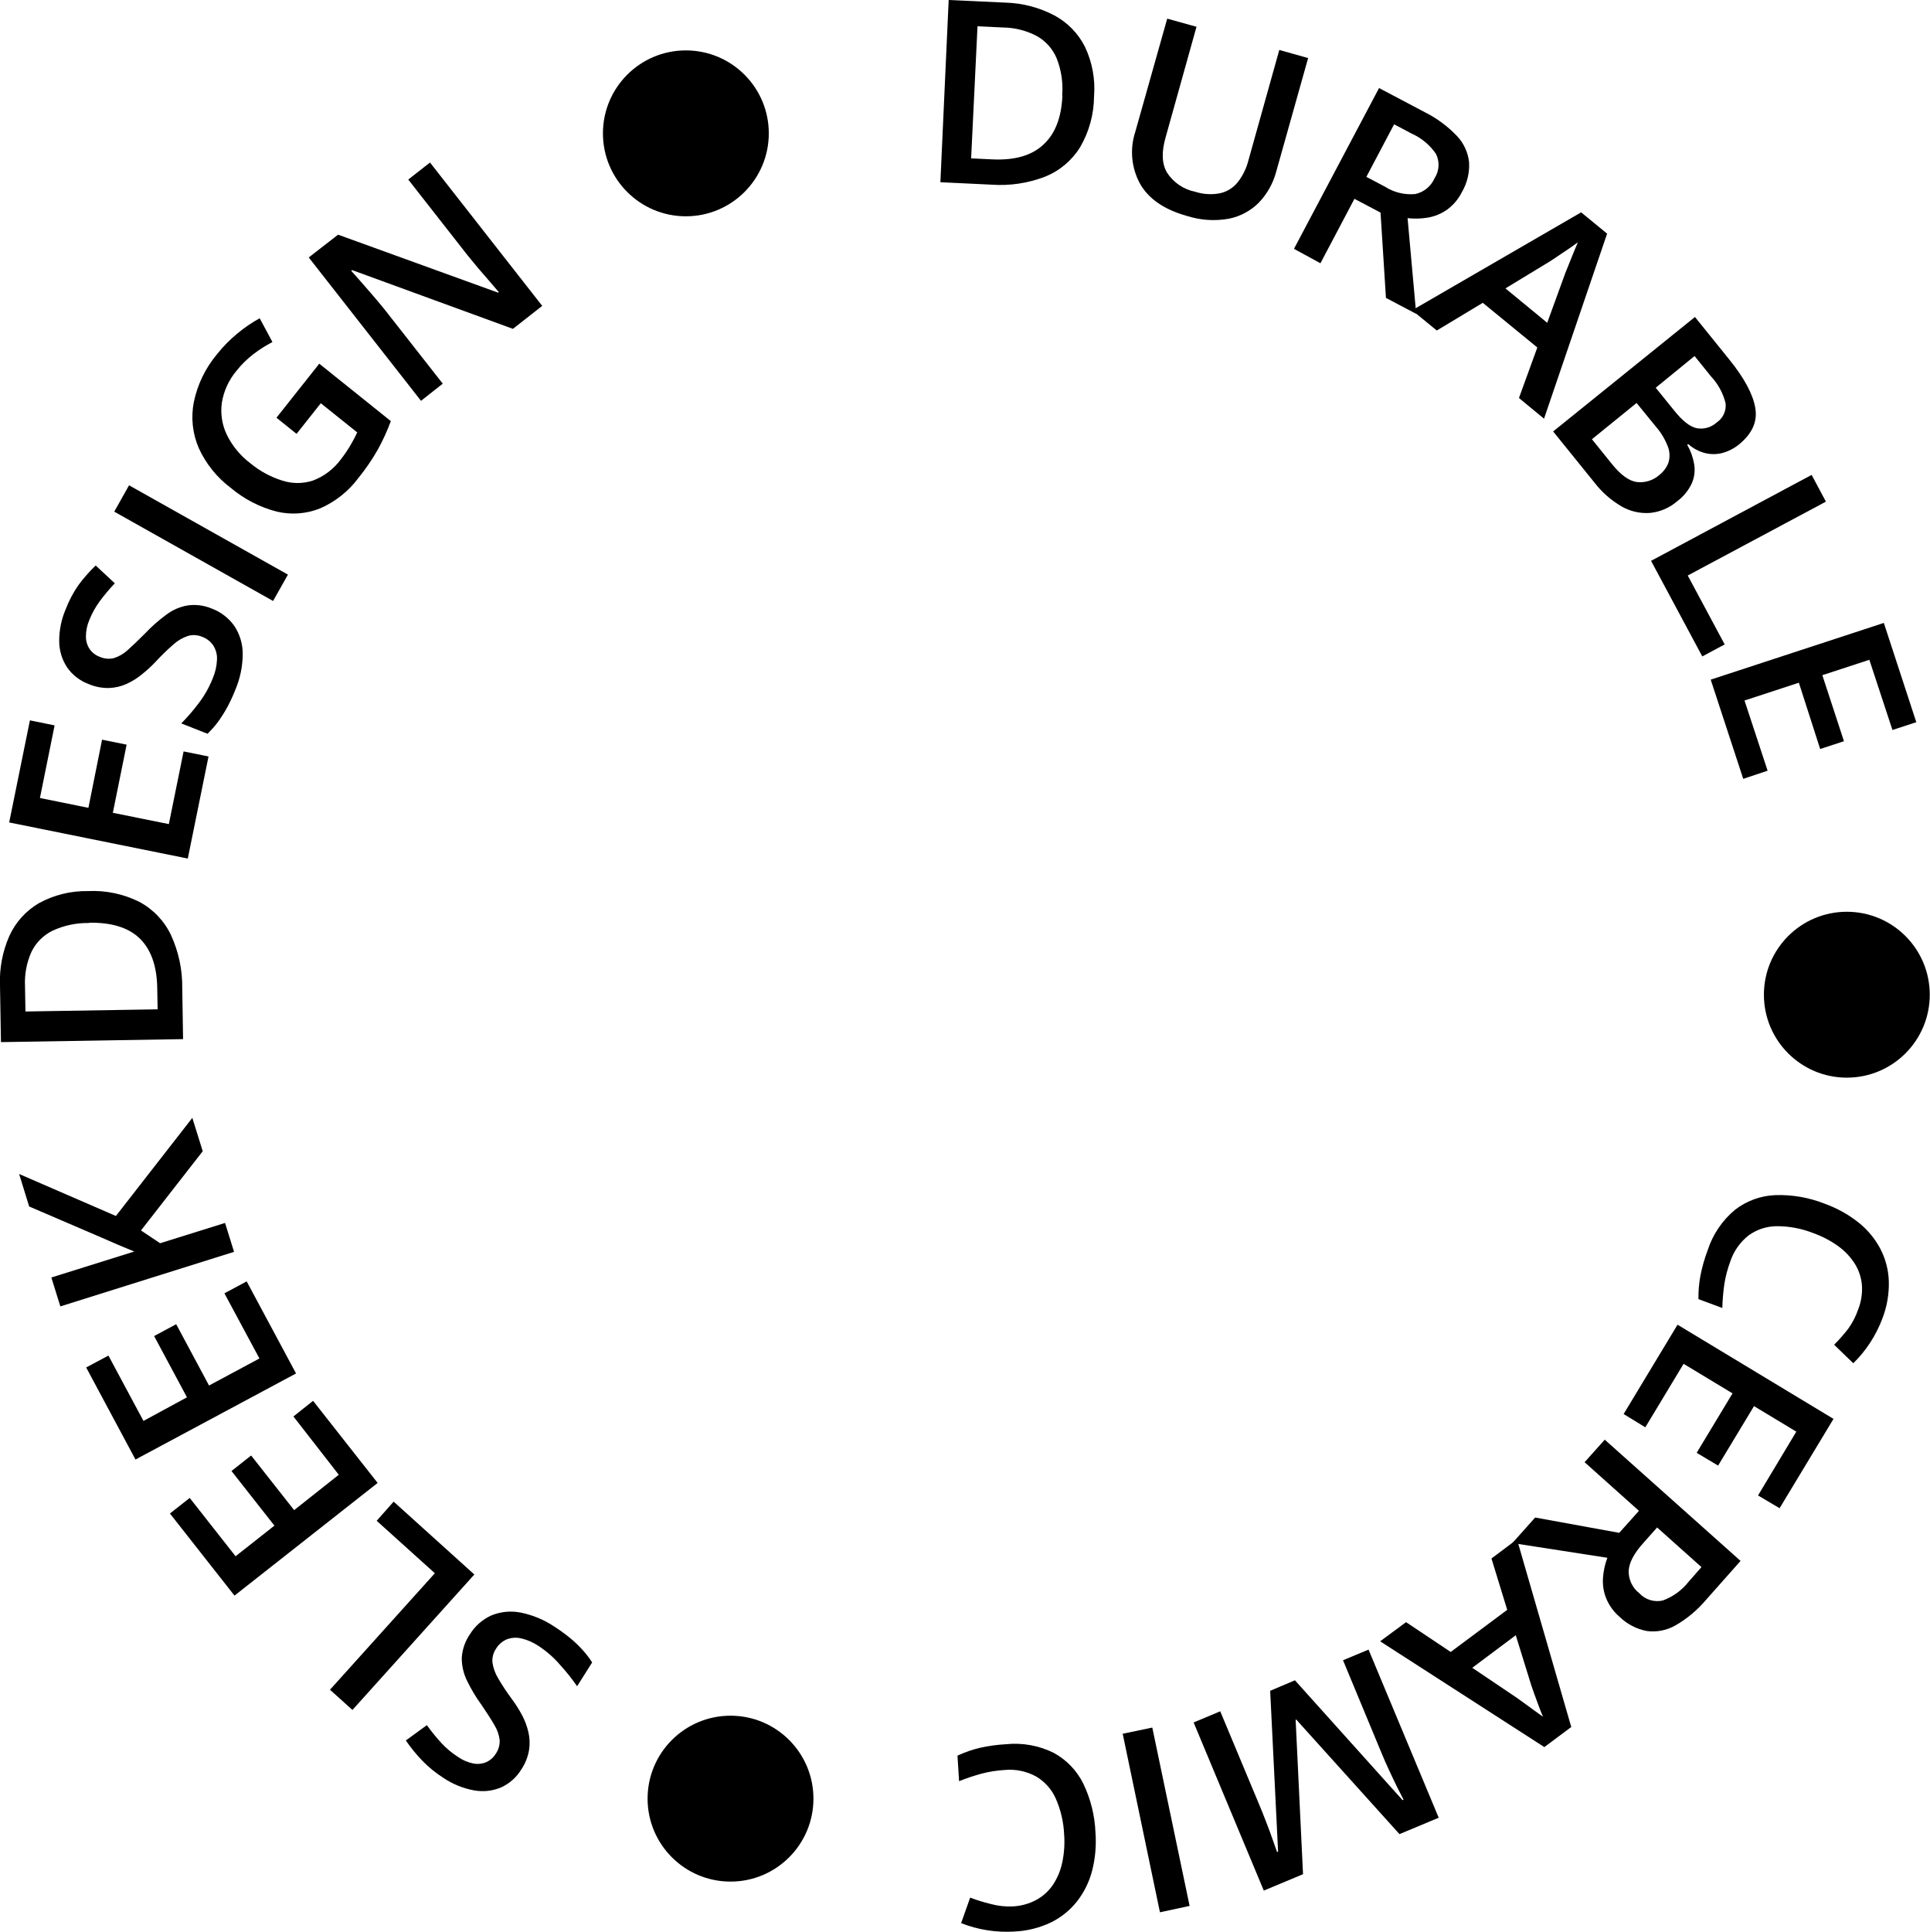
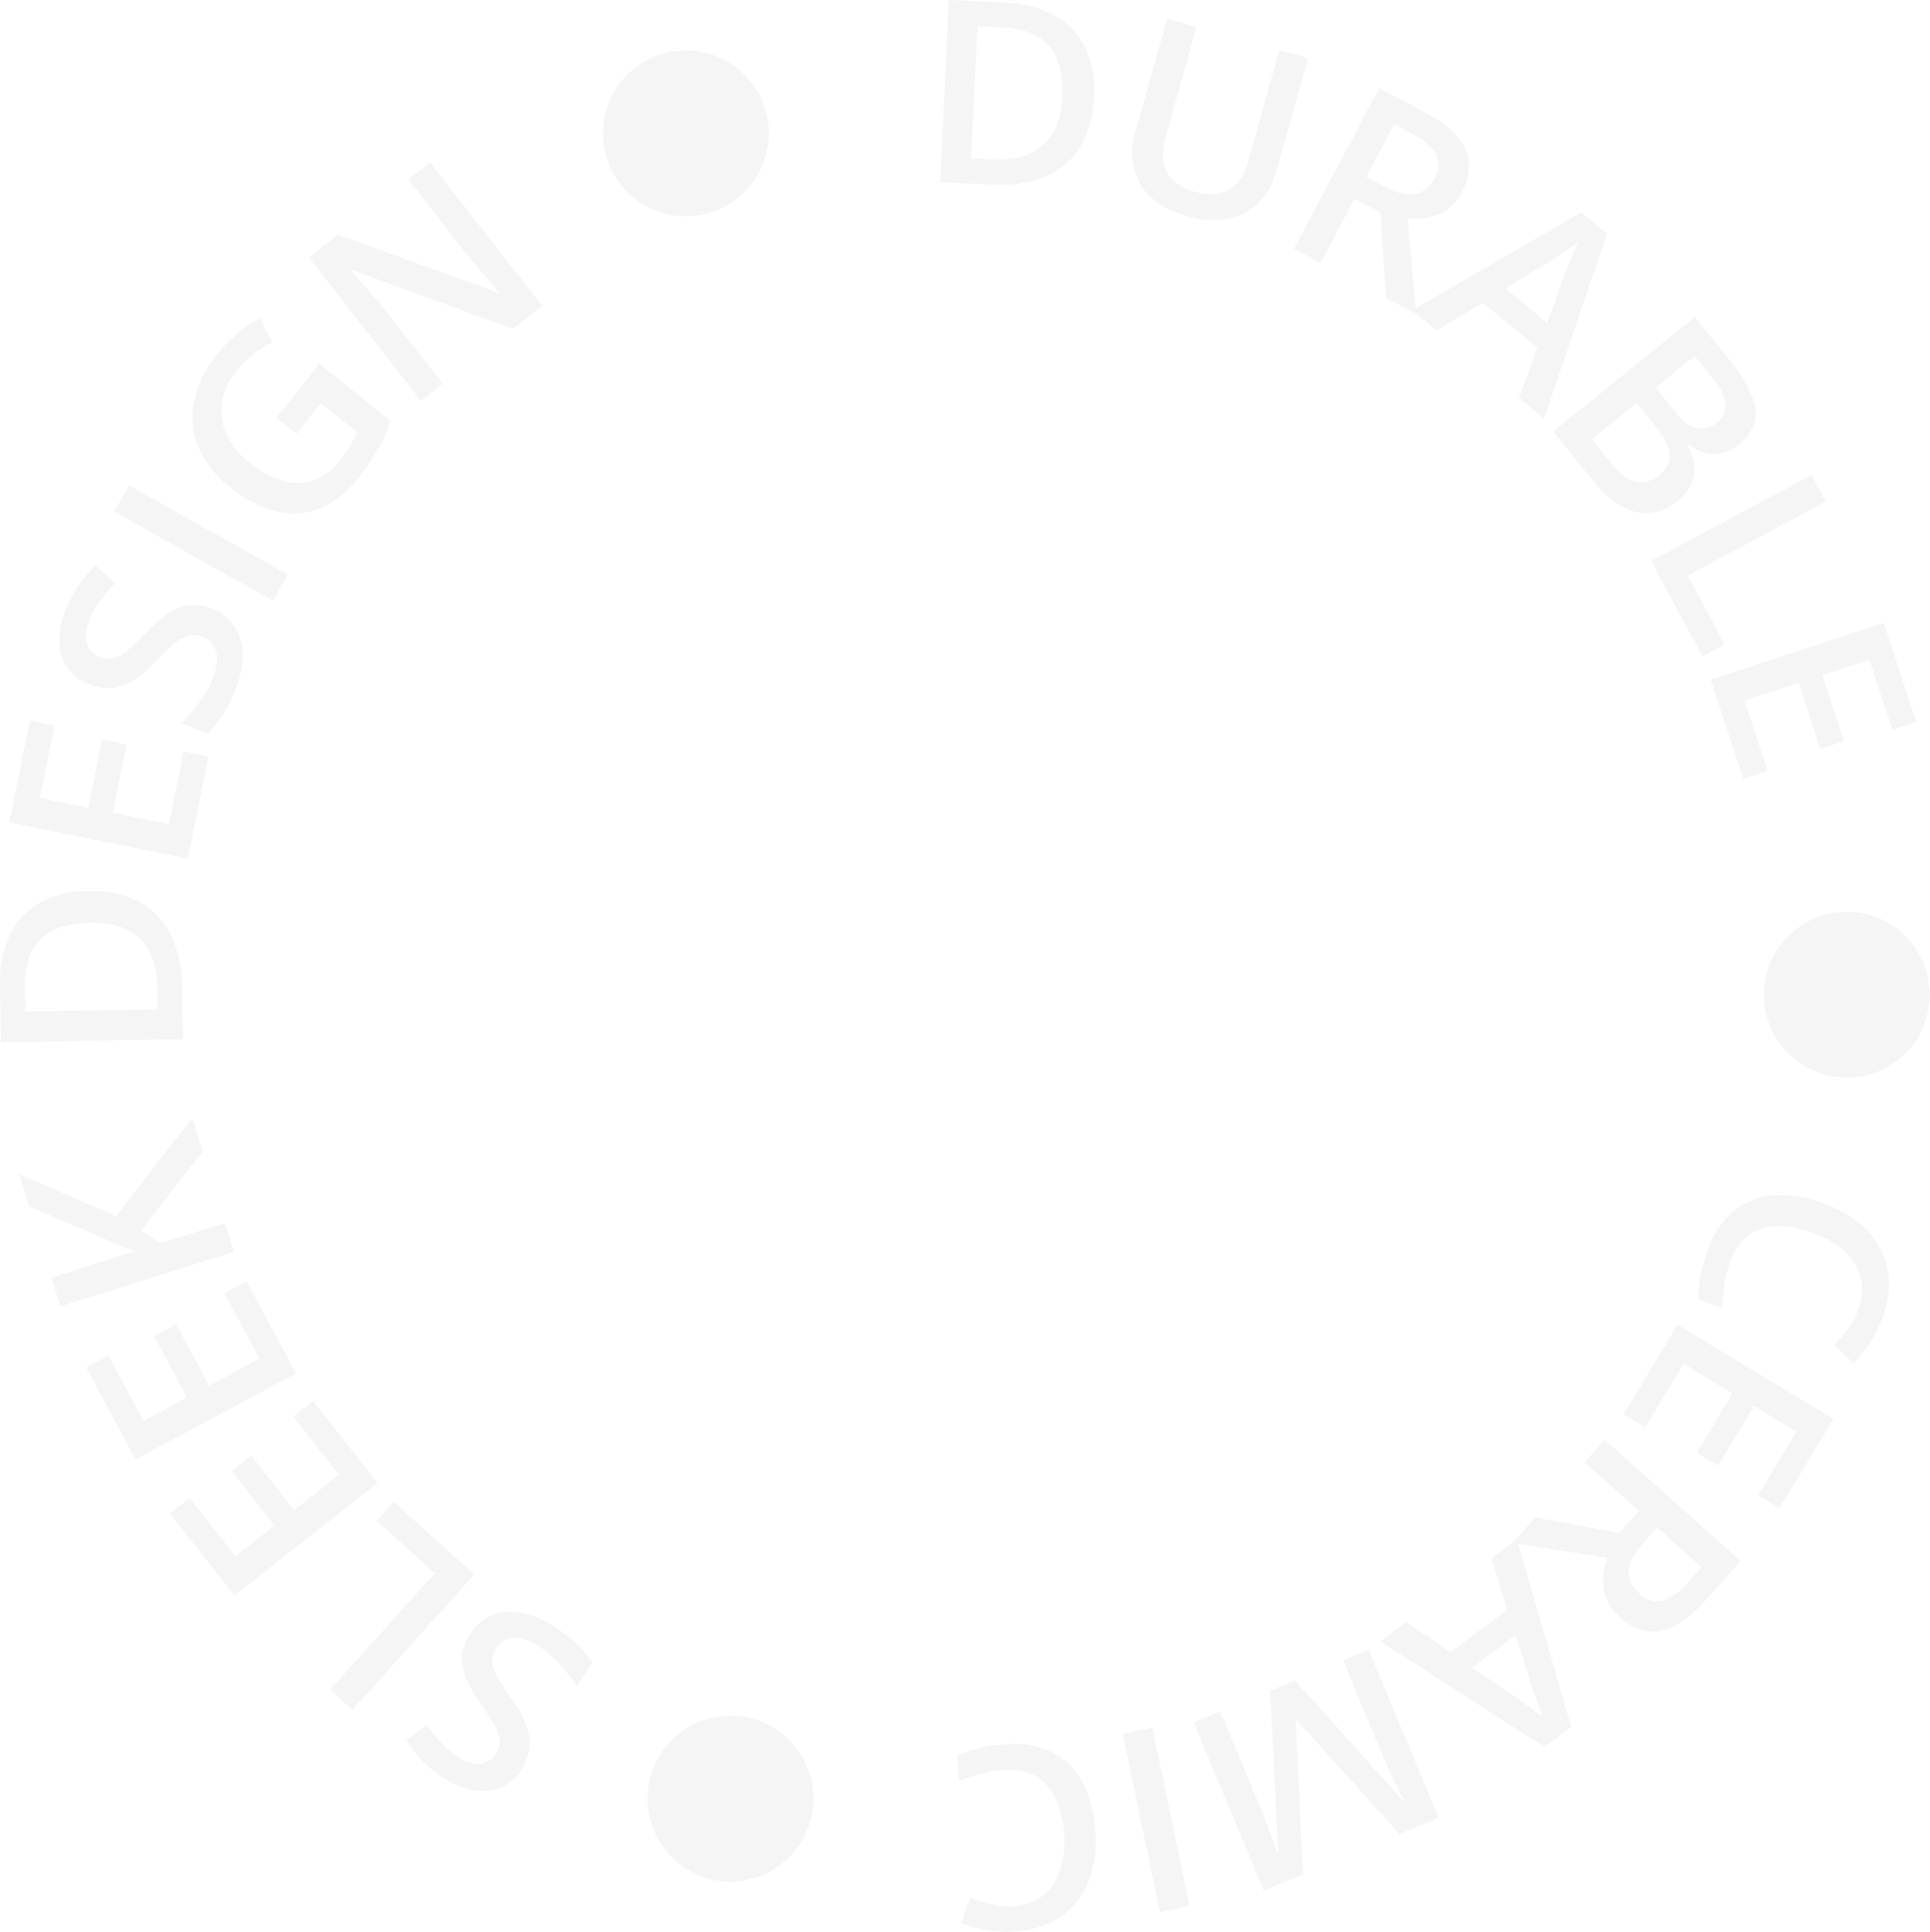
- <svg xmlns="http://www.w3.org/2000/svg" viewBox="0 0 302.52 302.8">
+ <svg xmlns="http://www.w3.org/2000/svg" viewBox="0 0 302.52 302.8" fill="#f5f5f5">
  <g id="Layer_2" data-name="Layer 2">
    <g id="Layer_1-2" data-name="Layer 1">
      <path d="M171.51,15.08a16.06,16.06,0,0,1-2.19,8,11.51,11.51,0,0,1-5.49,4.61,19.46,19.46,0,0,1-8.41,1.25l-8-.38L148.72,0l8.89.41a17.56,17.56,0,0,1,7.67,2,11.41,11.41,0,0,1,4.81,4.94A15.23,15.23,0,0,1,171.51,15.08Zm-5-.1a12.93,12.93,0,0,0-.85-5.81,7.17,7.17,0,0,0-3.12-3.52,11.67,11.67,0,0,0-5.25-1.34l-4.05-.19-1,20.7,3.36.16q5.2.24,7.92-2.27C165.41,21,166.39,18.46,166.55,15Z" />
      <path d="M205.07,9.1l-5,17.79a11.16,11.16,0,0,1-2.67,4.81,9.16,9.16,0,0,1-4.71,2.57,13.63,13.63,0,0,1-6.6-.42q-5.35-1.49-7.37-5.05a10.29,10.29,0,0,1-.74-8.16l5-17.72,4.59,1.28-4.84,17.32q-1,3.45.22,5.54a6.9,6.9,0,0,0,4.43,3,7.83,7.83,0,0,0,3.87.23A4.92,4.92,0,0,0,194,28.6a9.16,9.16,0,0,0,1.71-3.47l4.84-17.3Z" />
      <path d="M223.37,17.59a18.27,18.27,0,0,1,5,3.69,7.09,7.09,0,0,1,1.93,4.13,8.28,8.28,0,0,1-1.11,4.67,7.62,7.62,0,0,1-2.38,2.81,7.41,7.41,0,0,1-3,1.22,11.49,11.49,0,0,1-3.15.08l1.35,15-4.74-2.5-.85-13.37-4.09-2.16L207,41.26,202.85,39,216.19,13.8Zm-2.11,3.33-2.71-1.44-4.35,8.24,2.9,1.53a7.49,7.49,0,0,0,4.78,1.16,4.27,4.27,0,0,0,3-2.46,3.83,3.83,0,0,0,.23-3.83A9.1,9.1,0,0,0,221.26,20.92Z" />
      <path d="M238.12,62.38,241,54.46l-8.55-7-7.21,4.34-3.87-3.17,26.5-15.35,4.07,3.34-9.89,29Zm4.43-11.79,2.84-7.8c.14-.33.32-.79.56-1.39s.48-1.21.74-1.84.48-1.16.66-1.58c-.44.33-.95.68-1.51,1.07s-1.1.75-1.61,1.08l-1.15.77L236,45.2Z" />
      <path d="M265.71,49.68l5.4,6.69c2.34,2.9,3.7,5.42,4.06,7.57s-.48,4-2.53,5.7A7.21,7.21,0,0,1,270,71a5.53,5.53,0,0,1-2.74,0,6.33,6.33,0,0,1-2.6-1.4l-.16.12a9,9,0,0,1,1.08,3,5.28,5.28,0,0,1-.35,3,7.33,7.33,0,0,1-2.32,2.85,7.58,7.58,0,0,1-4.25,1.82,7.79,7.79,0,0,1-4.42-1A14.64,14.64,0,0,1,250,75.69l-6.52-8.07Zm-9.15,13.48-7,5.68,3.14,3.89c1.38,1.72,2.69,2.66,3.91,2.82a4.52,4.52,0,0,0,3.52-1.11,4.42,4.42,0,0,0,1.42-1.91,3.89,3.89,0,0,0-.06-2.47,10.45,10.45,0,0,0-1.9-3.19Zm3-2.39,2.86,3.53q2,2.52,3.61,2.82a3.7,3.7,0,0,0,3.12-.93,3.17,3.17,0,0,0,1.36-3A9.4,9.4,0,0,0,268.23,59l-2.58-3.2Z" />
      <path d="M258.83,87.9,284,74.43l2.24,4.19L264.58,90.2,270.37,101l-3.51,1.88Z" />
      <path d="M273.28,122.07l-5.1-15.55,27.14-8.89,5.09,15.56-3.74,1.22-3.62-11-7.37,2.41,3.39,10.35-3.73,1.22L282,107l-8.52,2.79,3.62,11Z" />
      <path d="M291.3,205.22a8.78,8.78,0,0,0,.59-3.73,7.46,7.46,0,0,0-1.06-3.33,9.94,9.94,0,0,0-2.58-2.79,15.72,15.72,0,0,0-4-2.11,15.45,15.45,0,0,0-5.67-1.08,7.57,7.57,0,0,0-4.44,1.43,8.64,8.64,0,0,0-2.9,4.13,18.1,18.1,0,0,0-.92,3.5A32.47,32.47,0,0,0,270,205l-3.74-1.39a18,18,0,0,1,.31-3.68,24.62,24.62,0,0,1,1.14-4A13.77,13.77,0,0,1,272,189.6a11.05,11.05,0,0,1,6.31-2.29,19.32,19.32,0,0,1,7.75,1.35,18.71,18.71,0,0,1,5.24,2.9,13.11,13.11,0,0,1,3.44,4.1,11.82,11.82,0,0,1,1.36,5.09,15,15,0,0,1-1,5.88,19.14,19.14,0,0,1-1.94,3.83,18.94,18.94,0,0,1-2.63,3.2l-3-2.9a26.29,26.29,0,0,0,2.23-2.54A11.56,11.56,0,0,0,291.3,205.22Z" />
      <path d="M254.53,221.62l8.45-14,24.45,14.76-8.45,14-3.38-2,6-10-6.63-4-5.63,9.32-3.36-2,5.62-9.32-7.67-4.63-6,9.95Z" />
      <path d="M267.44,250.75a18.14,18.14,0,0,1-4.79,4,7.15,7.15,0,0,1-4.47.88,8.36,8.36,0,0,1-4.27-2.21,7.58,7.58,0,0,1-2.15-3,7.21,7.21,0,0,1-.46-3.19,10.94,10.94,0,0,1,.68-3.08l-14.89-2.31,3.57-4,13.18,2.4,3.09-3.45-8.52-7.62,3.16-3.53,21.29,19Zm-2.71-2.86,2-2.28-6.95-6.21-2.18,2.45q-2.19,2.44-2.28,4.36a4.33,4.33,0,0,0,1.67,3.5,3.85,3.85,0,0,0,3.66,1.14A9.13,9.13,0,0,0,264.73,247.89Z" />
      <path d="M220.42,254.24l7,4.67,8.86-6.6-2.47-8.05,4-3,8.51,29.41-4.22,3.15-25.74-16.58Zm10.38,7.15,6.89,4.64,1.21.87,1.61,1.17,1.38,1c-.22-.51-.44-1.08-.68-1.72s-.46-1.25-.67-1.82-.35-1-.46-1.3l-2.46-7.94Z" />
      <path d="M203,263.35l16.87,18.78.16-.07-1-1.95c-.41-.83-.83-1.73-1.28-2.69s-.85-1.88-1.21-2.76l-6-14.45,4-1.67,11,26.35-6.15,2.57-16.17-17.94-.11,0,1.16,24.22-6.15,2.57-11-26.35,4.17-1.75,6.13,14.67c.34.81.69,1.68,1.05,2.62s.71,1.84,1,2.7.56,1.55.73,2.07l.16-.07L199.12,265Z" />
      <path d="M180.64,270.76l5.85,27.95-4.65,1L176,271.73Z" />
      <path d="M158.77,298.79a8.76,8.76,0,0,0,3.65-1A7.46,7.46,0,0,0,165,295.5a10,10,0,0,0,1.5-3.49,15.39,15.39,0,0,0,.32-4.49,15.55,15.55,0,0,0-1.31-5.63,7.57,7.57,0,0,0-3.11-3.48,8.61,8.61,0,0,0-4.95-1,18.74,18.74,0,0,0-3.57.57,33.22,33.22,0,0,0-3.53,1.18l-.25-4a18.33,18.33,0,0,1,3.49-1.22,25,25,0,0,1,4.12-.57,13.67,13.67,0,0,1,7.47,1.35,11.06,11.06,0,0,1,4.65,4.84,19.38,19.38,0,0,1,1.9,7.63,18.62,18.62,0,0,1-.52,6,13.23,13.23,0,0,1-2.36,4.8,11.92,11.92,0,0,1-4.1,3.31,14.86,14.86,0,0,1-5.79,1.43,19.42,19.42,0,0,1-8.29-1.32l1.42-4a26.84,26.84,0,0,0,3.22,1A11.23,11.23,0,0,0,158.77,298.79Z" />
      <path d="M73.64,256.18a7.63,7.63,0,0,1,3.4-3,8,8,0,0,1,4.55-.45,14.67,14.67,0,0,1,5.24,2.16,26.81,26.81,0,0,1,2.46,1.77,18.43,18.43,0,0,1,2,1.89,14.82,14.82,0,0,1,1.54,2l-2.36,3.73a31.15,31.15,0,0,0-2.61-3.28A16,16,0,0,0,84.47,258a8.3,8.3,0,0,0-2.83-1.23,3.85,3.85,0,0,0-2.26.19,3.66,3.66,0,0,0-1.62,1.44,3.32,3.32,0,0,0-.56,2.17,6.54,6.54,0,0,0,.9,2.48,34.15,34.15,0,0,0,2.12,3.21,20.71,20.71,0,0,1,1.61,2.53,11.26,11.26,0,0,1,1,2.66,7.4,7.4,0,0,1,.11,2.82,7.79,7.79,0,0,1-1.18,3,7.22,7.22,0,0,1-3.23,2.88,7.48,7.48,0,0,1-4.23.45,12.56,12.56,0,0,1-4.72-1.91A18.19,18.19,0,0,1,66.25,276a24.13,24.13,0,0,1-2.63-3.22l3.3-2.4a28.47,28.47,0,0,0,2.3,2.83,13.26,13.26,0,0,0,2.64,2.19,6.34,6.34,0,0,0,2.39,1,3.51,3.51,0,0,0,2-.23,3.4,3.4,0,0,0,1.48-1.32,3.48,3.48,0,0,0,.6-2.12,5.74,5.74,0,0,0-.81-2.34c-.49-.86-1.17-1.91-2-3.13a25.13,25.13,0,0,1-2.34-3.91,8,8,0,0,1-.79-3.54A7.26,7.26,0,0,1,73.64,256.18Z" />
      <path d="M74.36,246.77,55.25,268l-3.52-3.17,16.44-18.26-9.12-8.22,2.66-3Z" />
      <path d="M49.08,219.55,59.2,232.42,36.76,250.08,26.64,237.21l3.1-2.44,7.19,9.14,6.09-4.8-6.73-8.56,3.08-2.43,6.74,8.56,7-5.54L46,222Z" />
      <path d="M38.67,200.83l7.74,14.43L21.24,228.75l-7.73-14.43L17,212.46l5.49,10.24L29.31,219l-5.15-9.6,3.46-1.86,5.15,9.61,7.9-4.24L35.18,202.7Z" />
      <path d="M30.15,175.2l1.63,5.23L22.1,192.85l3,2,10.18-3.18,1.41,4.53L9.46,204.75l-1.41-4.53,13-4.07c-.84-.34-1.69-.69-2.53-1.05L16,194,4.57,189.09,3,184l15.17,6.58Z" />
      <path d="M13.77,139.66a16.22,16.22,0,0,1,8.08,1.69,11.47,11.47,0,0,1,4.95,5.19,19.33,19.33,0,0,1,1.77,8.32l.13,8-28.55.47L0,154.46a17.45,17.45,0,0,1,1.47-7.78,11.42,11.42,0,0,1,4.62-5.12A15.36,15.36,0,0,1,13.77,139.66Zm.21,5a13.11,13.11,0,0,0-5.75,1.21,7.19,7.19,0,0,0-3.31,3.34,11.65,11.65,0,0,0-1,5.32l.07,4,20.72-.34-.06-3.36c-.06-3.48-1-6.06-2.76-7.76S17.46,144.56,14,144.62Z" />
      <path d="M32.69,118.56l-3.25,16-28-5.66,3.25-16,3.87.79L6.26,125.07l7.6,1.54L16,115.93l3.85.78-2.16,10.68,8.78,1.77,2.31-11.39Z" />
      <path d="M33.15,95.36a7.63,7.63,0,0,1,3.61,2.78,7.9,7.9,0,0,1,1.29,4.38,14.56,14.56,0,0,1-1.14,5.55,25.92,25.92,0,0,1-1.27,2.75,21.83,21.83,0,0,1-1.48,2.34A15.28,15.28,0,0,1,32.53,115l-4.11-1.62a30.82,30.82,0,0,0,2.73-3.17,16.1,16.1,0,0,0,2.2-3.89,8.38,8.38,0,0,0,.67-3,3.76,3.76,0,0,0-.61-2.19,3.57,3.57,0,0,0-1.71-1.32,3.3,3.3,0,0,0-2.24-.14A6.44,6.44,0,0,0,27.19,101a34.65,34.65,0,0,0-2.76,2.68,19.9,19.9,0,0,1-2.17,2,10.84,10.84,0,0,1-2.42,1.51,7.29,7.29,0,0,1-2.75.64,7.73,7.73,0,0,1-3.15-.6,7.18,7.18,0,0,1-3.42-2.63,7.49,7.49,0,0,1-1.24-4.07,12.59,12.59,0,0,1,1-5,18.09,18.09,0,0,1,2-3.81A24.27,24.27,0,0,1,15,88.63l3,2.79a30,30,0,0,0-2.35,2.79,13.28,13.28,0,0,0-1.66,3,6.47,6.47,0,0,0-.52,2.54,3.47,3.47,0,0,0,.6,2,3.33,3.33,0,0,0,1.58,1.2,3.46,3.46,0,0,0,2.19.2,5.69,5.69,0,0,0,2.15-1.24q1.13-1,2.7-2.58a25.28,25.28,0,0,1,3.39-3,7.73,7.73,0,0,1,3.33-1.44A7.16,7.16,0,0,1,33.15,95.36Z" />
      <path d="M42.81,94.19l-24.9-14,2.32-4.13,24.91,14Z" />
      <path d="M43.34,65.47,50.05,57,61.27,66a33.3,33.3,0,0,1-2,4.39,33,33,0,0,1-3.09,4.53,14.92,14.92,0,0,1-6,4.76,11.25,11.25,0,0,1-6.8.5,18.25,18.25,0,0,1-7.21-3.72,16.21,16.21,0,0,1-5-6.21A12.22,12.22,0,0,1,30.39,63,17.06,17.06,0,0,1,34,55.54a21.62,21.62,0,0,1,3.21-3.27,22.21,22.21,0,0,1,3.5-2.39l2,3.73a20.17,20.17,0,0,0-2.93,1.85,15.14,15.14,0,0,0-2.71,2.66,10.32,10.32,0,0,0-2.29,5,8.77,8.77,0,0,0,.77,5,12.44,12.44,0,0,0,3.69,4.48,14.66,14.66,0,0,0,5,2.72,7.75,7.75,0,0,0,4.81,0A9.65,9.65,0,0,0,53.43,72,20.21,20.21,0,0,0,55,69.68c.39-.68.73-1.31,1-1.91L50.29,63.2,46.49,68Z" />
      <path d="M85,47.94l-4.59,3.6L55.2,42.33l-.14.11,1.63,1.84c.57.66,1.15,1.33,1.74,2s1.18,1.4,1.77,2.11l9.21,11.74L66,62.82,48.4,40.35,53,36.78l25.09,9.09.11-.08-1.49-1.74-1.73-2c-.59-.71-1.16-1.39-1.7-2.06L64,28.14l3.41-2.67Z" />
      <circle cx="289.52" cy="155.9" r="13" />
      <circle cx="114.52" cy="281.9" r="13" />
      <circle cx="107.52" cy="20.9" r="13" />
    </g>
  </g>
</svg>
